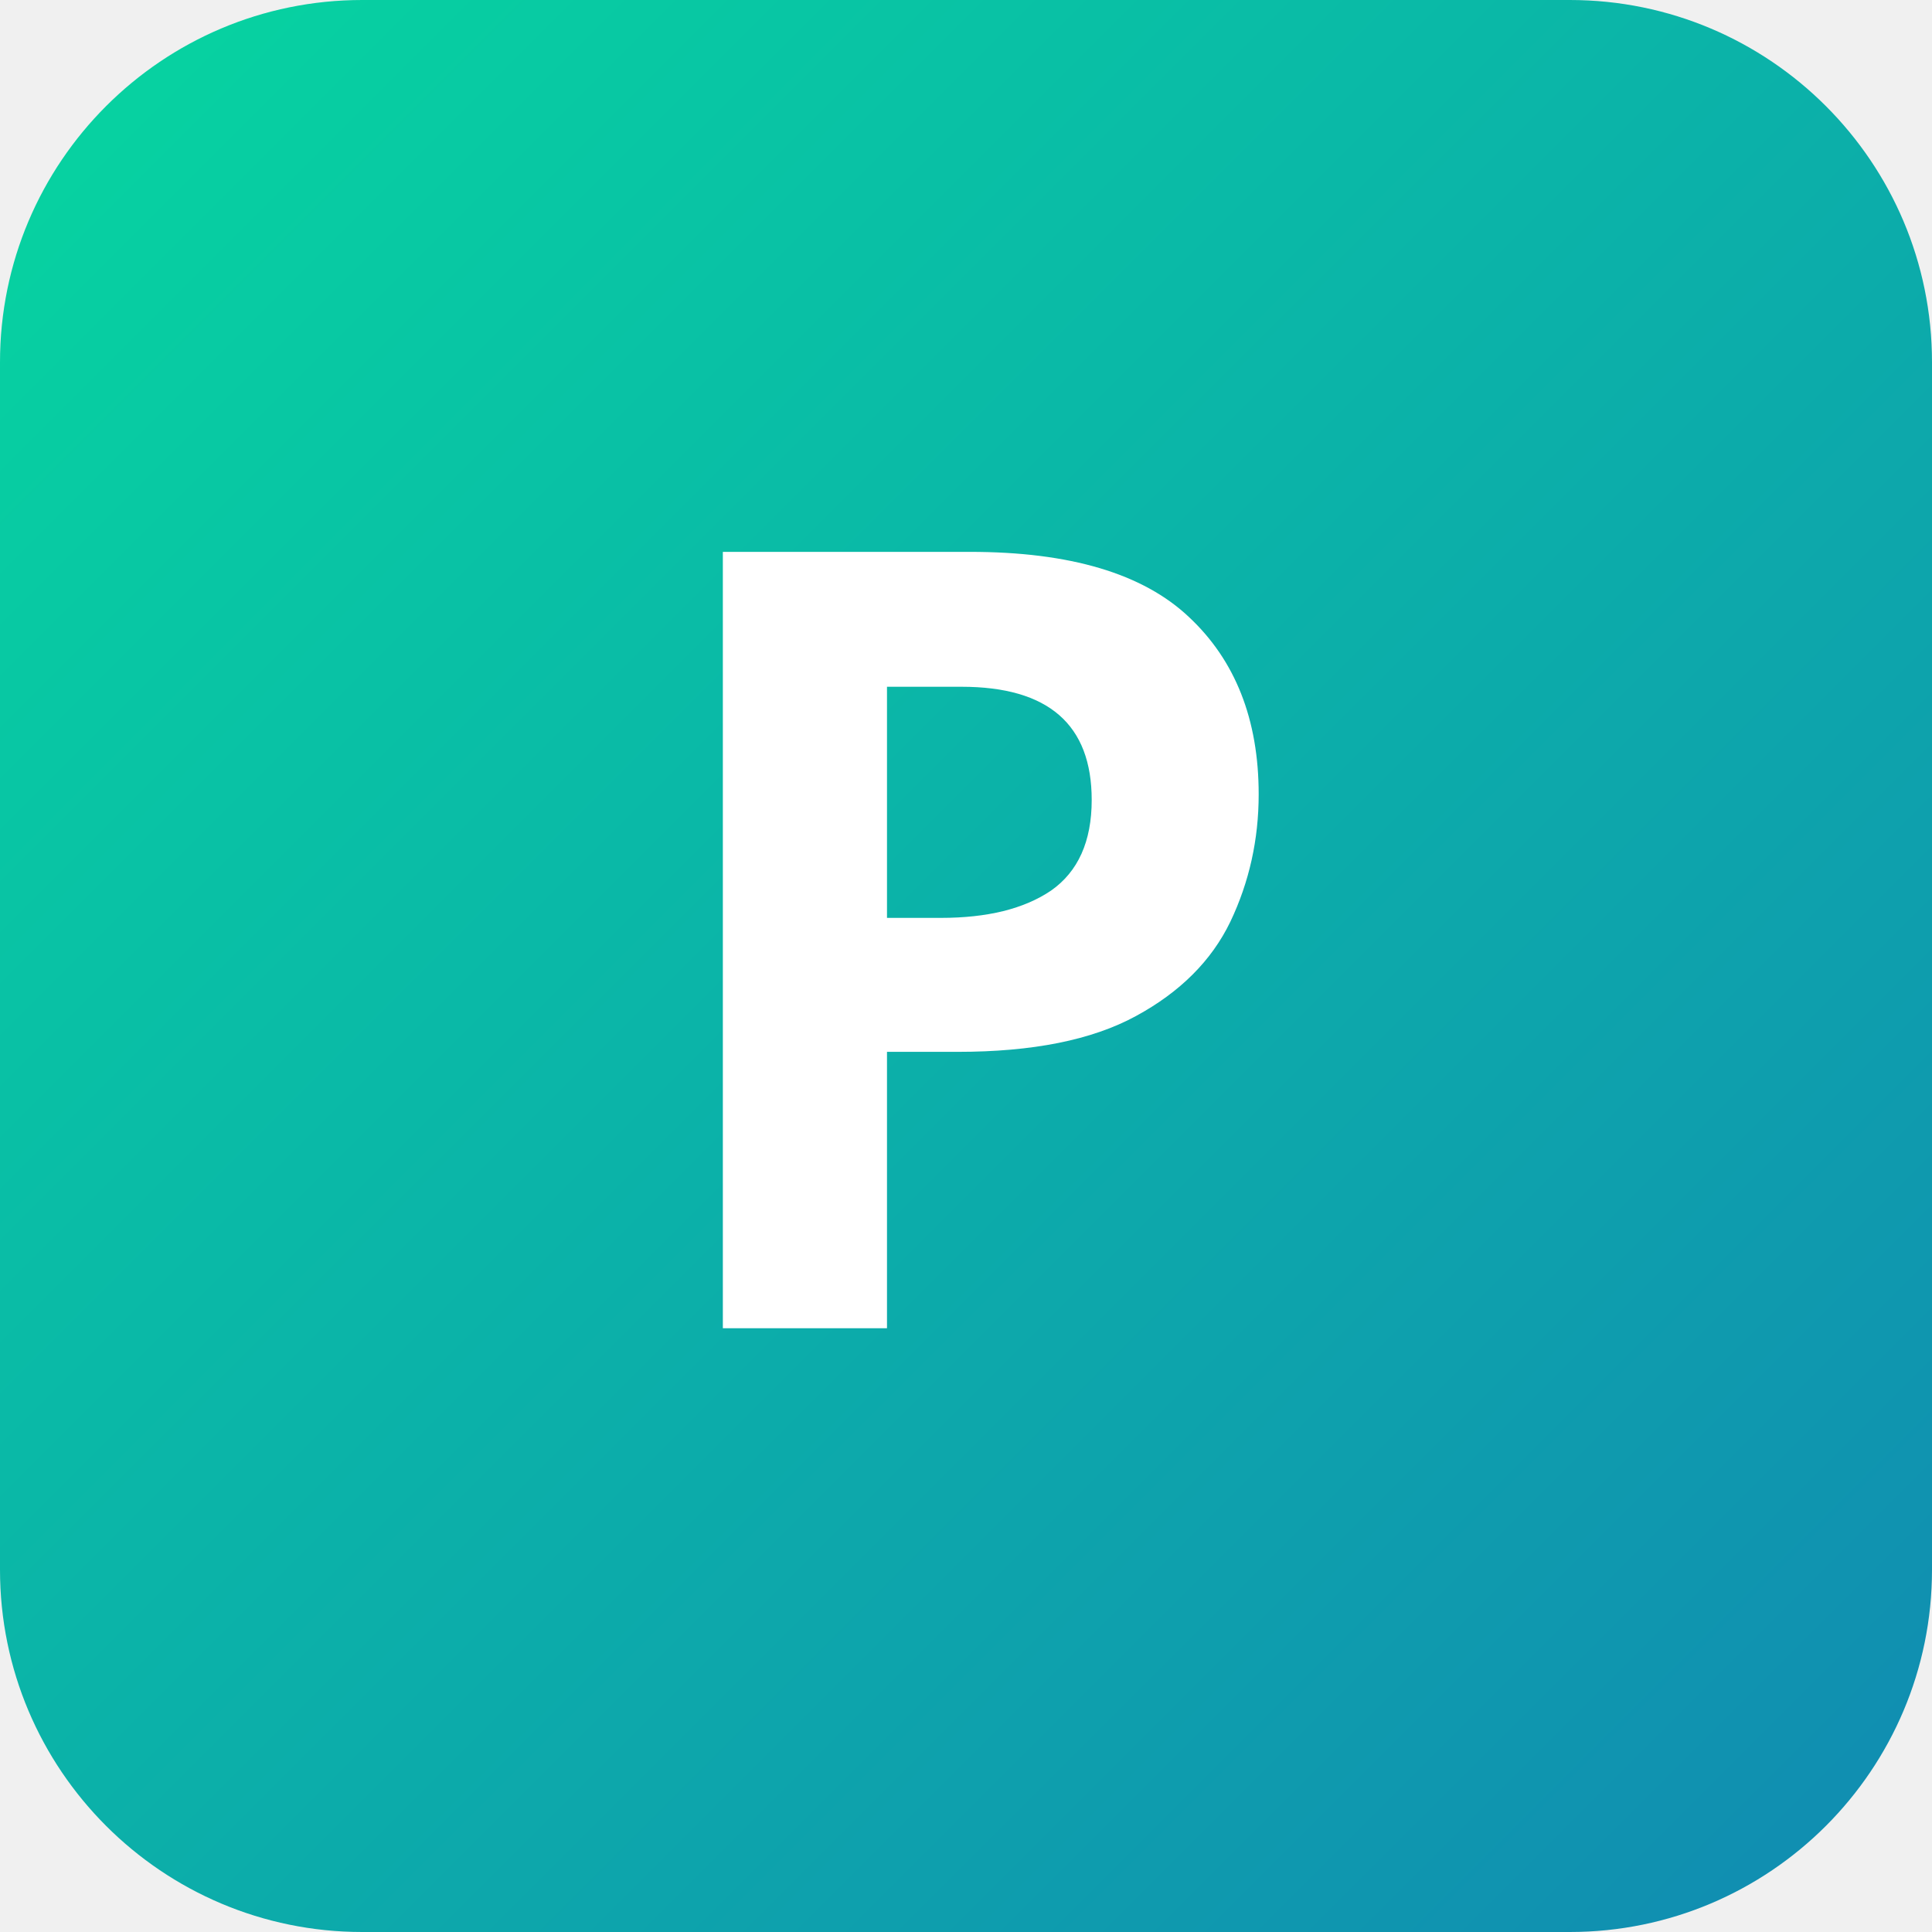
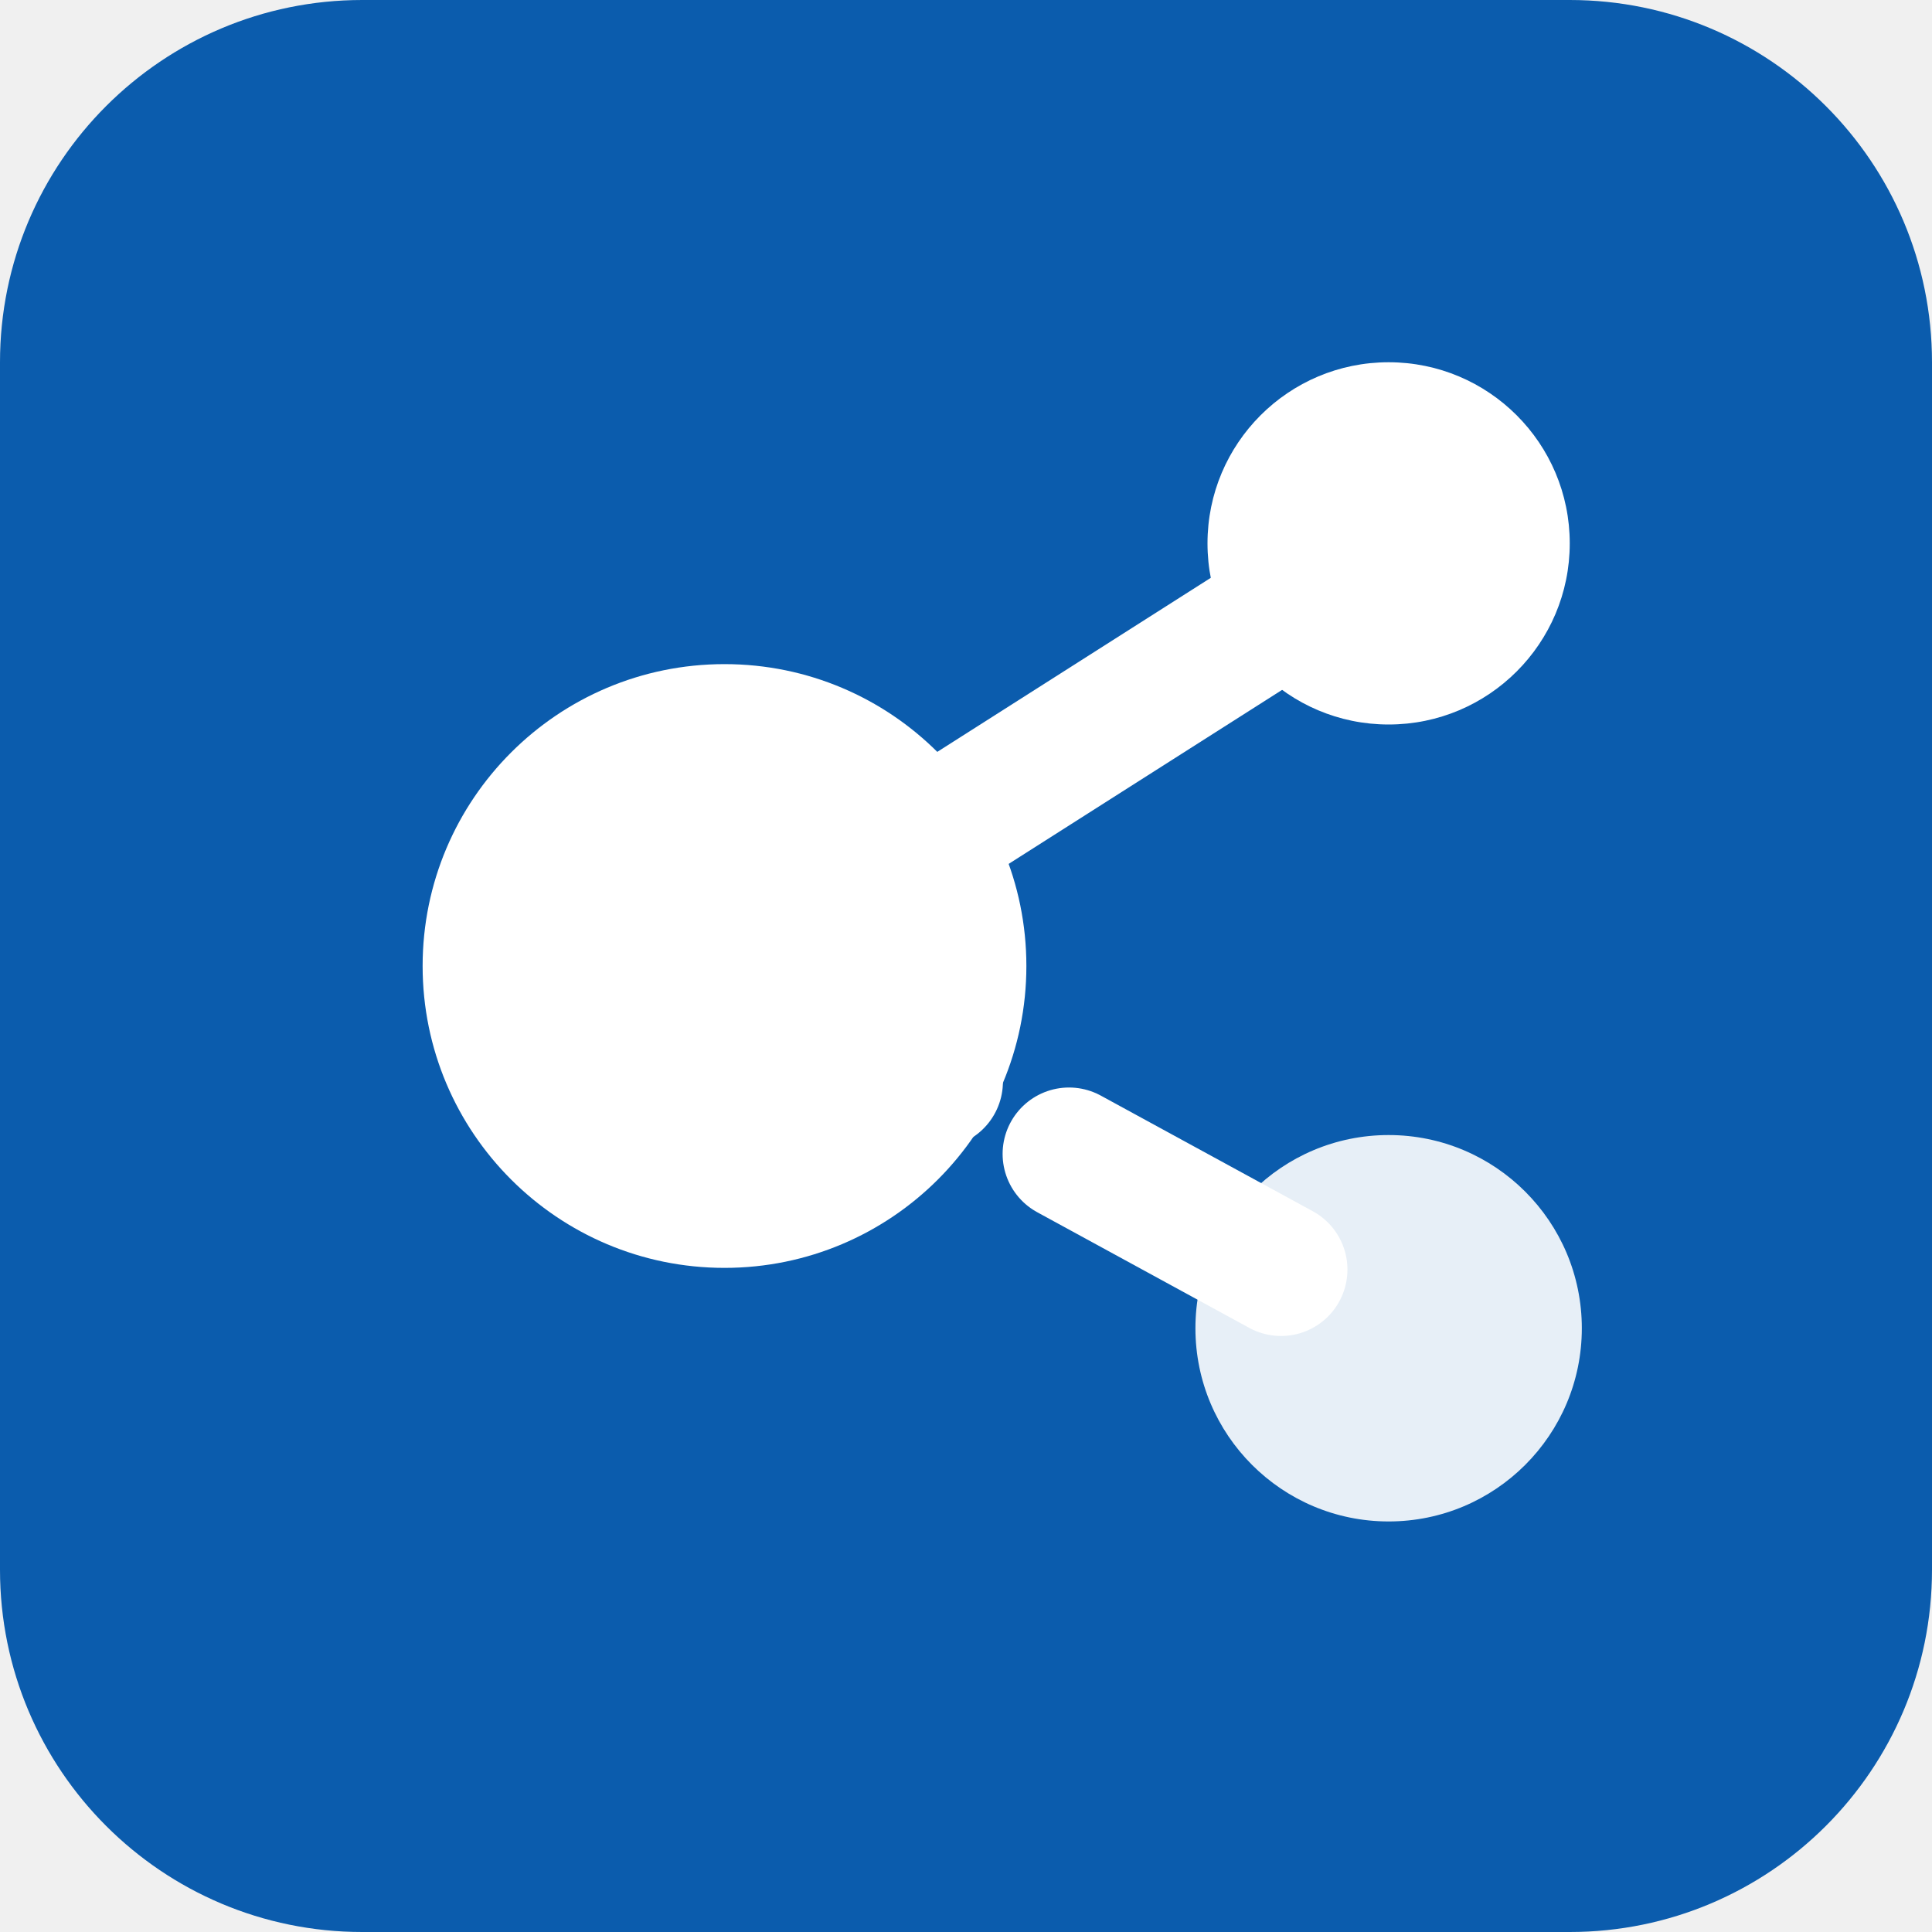
- <svg xmlns="http://www.w3.org/2000/svg" viewBox="0 0 32 32">
-   <defs>
-     <linearGradient id="g" x1="0" y1="0" x2="1" y2="1">
-       <stop offset="0%" stop-color="#06d6a0" />
-       <stop offset="100%" stop-color="#118ab2" />
-     </linearGradient>
-   </defs>
-   <rect width="32" height="32" rx="6" fill="url(#g)" />
-   <text x="16" y="22" text-anchor="middle" font-family="system-ui" font-weight="800" font-size="18" fill="#fff">P</text>
+ <svg xmlns="http://www.w3.org/2000/svg" viewBox="0 0 32 32" width="32" height="32">
+   <rect width="32" height="32" rx="6" fill="#0b5cad" />
+   <g stroke="#ffffff" stroke-linecap="round" fill="none" stroke-width="2.2">
+     <line x1="12" y1="16" x2="23" y2="9" />
+     <line x1="12" y1="16" x2="23" y2="22" stroke-dasharray="4 2.5" />
+   </g>
+   <circle cx="12" cy="16" r="5" fill="#ffffff" />
+   <circle cx="23" cy="9" r="3" fill="#ffffff" />
+   <circle cx="23" cy="22" r="3.2" fill="#ffffff" opacity=".9" />
</svg>
